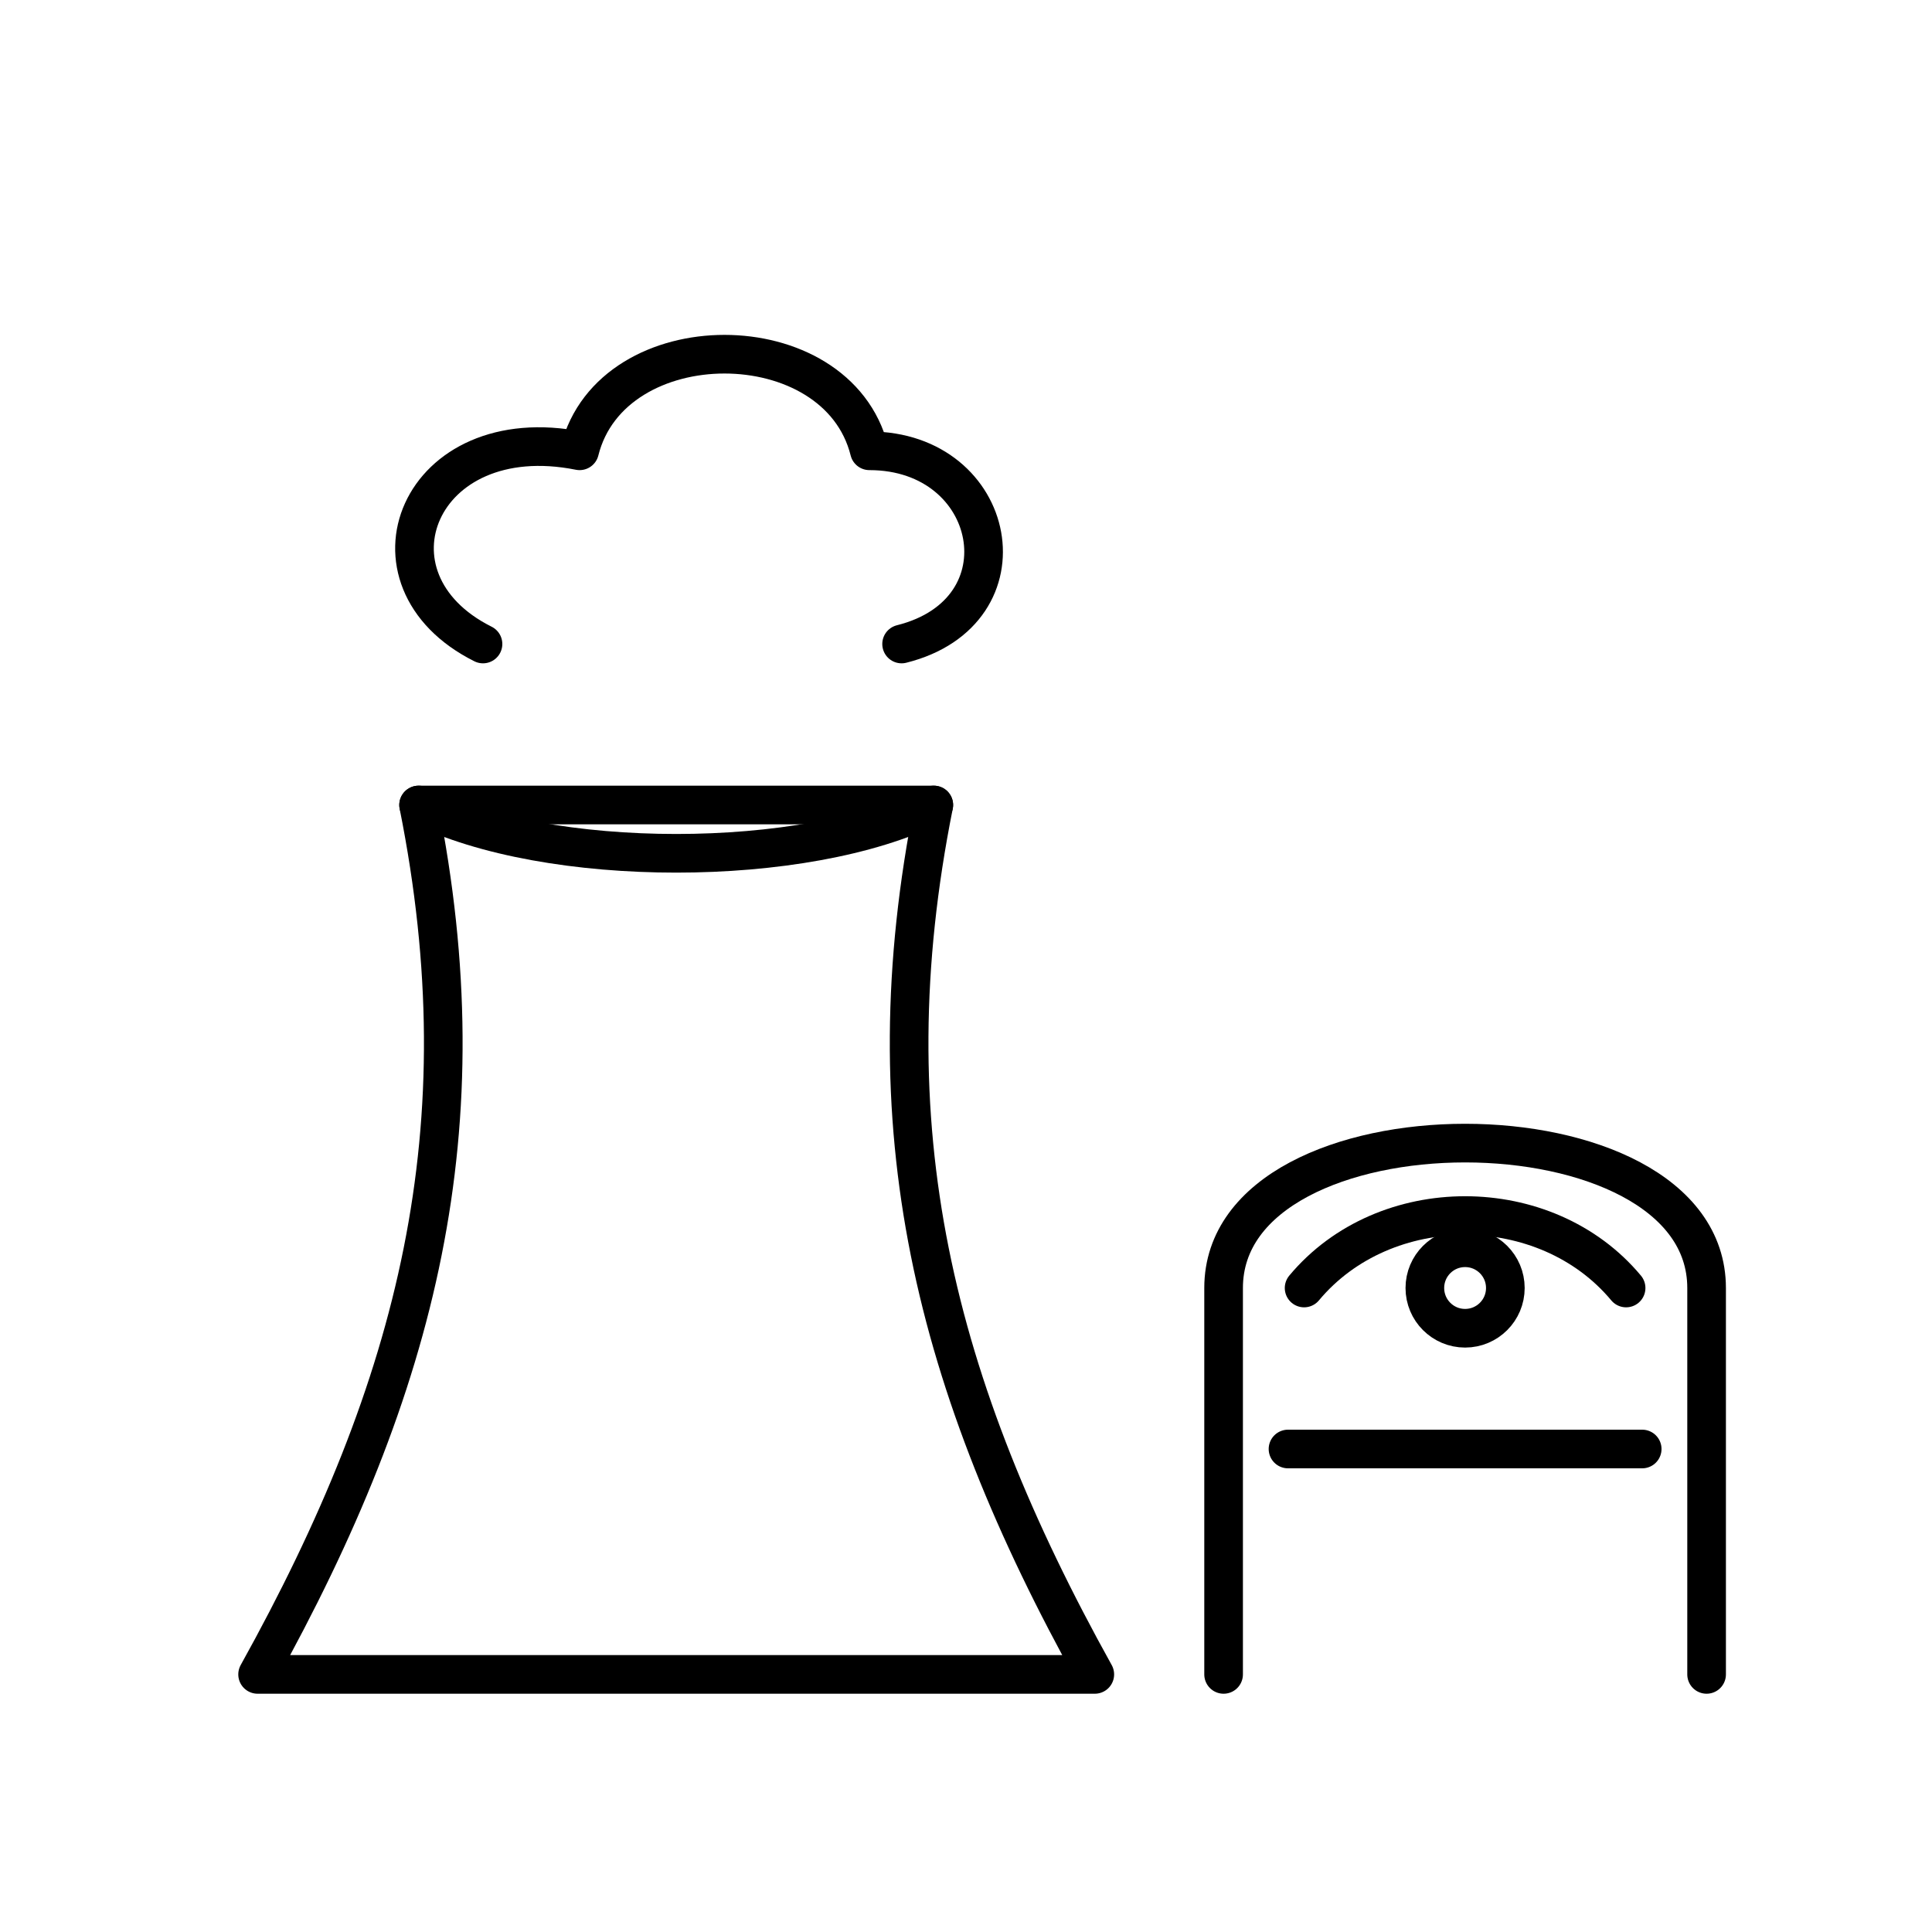
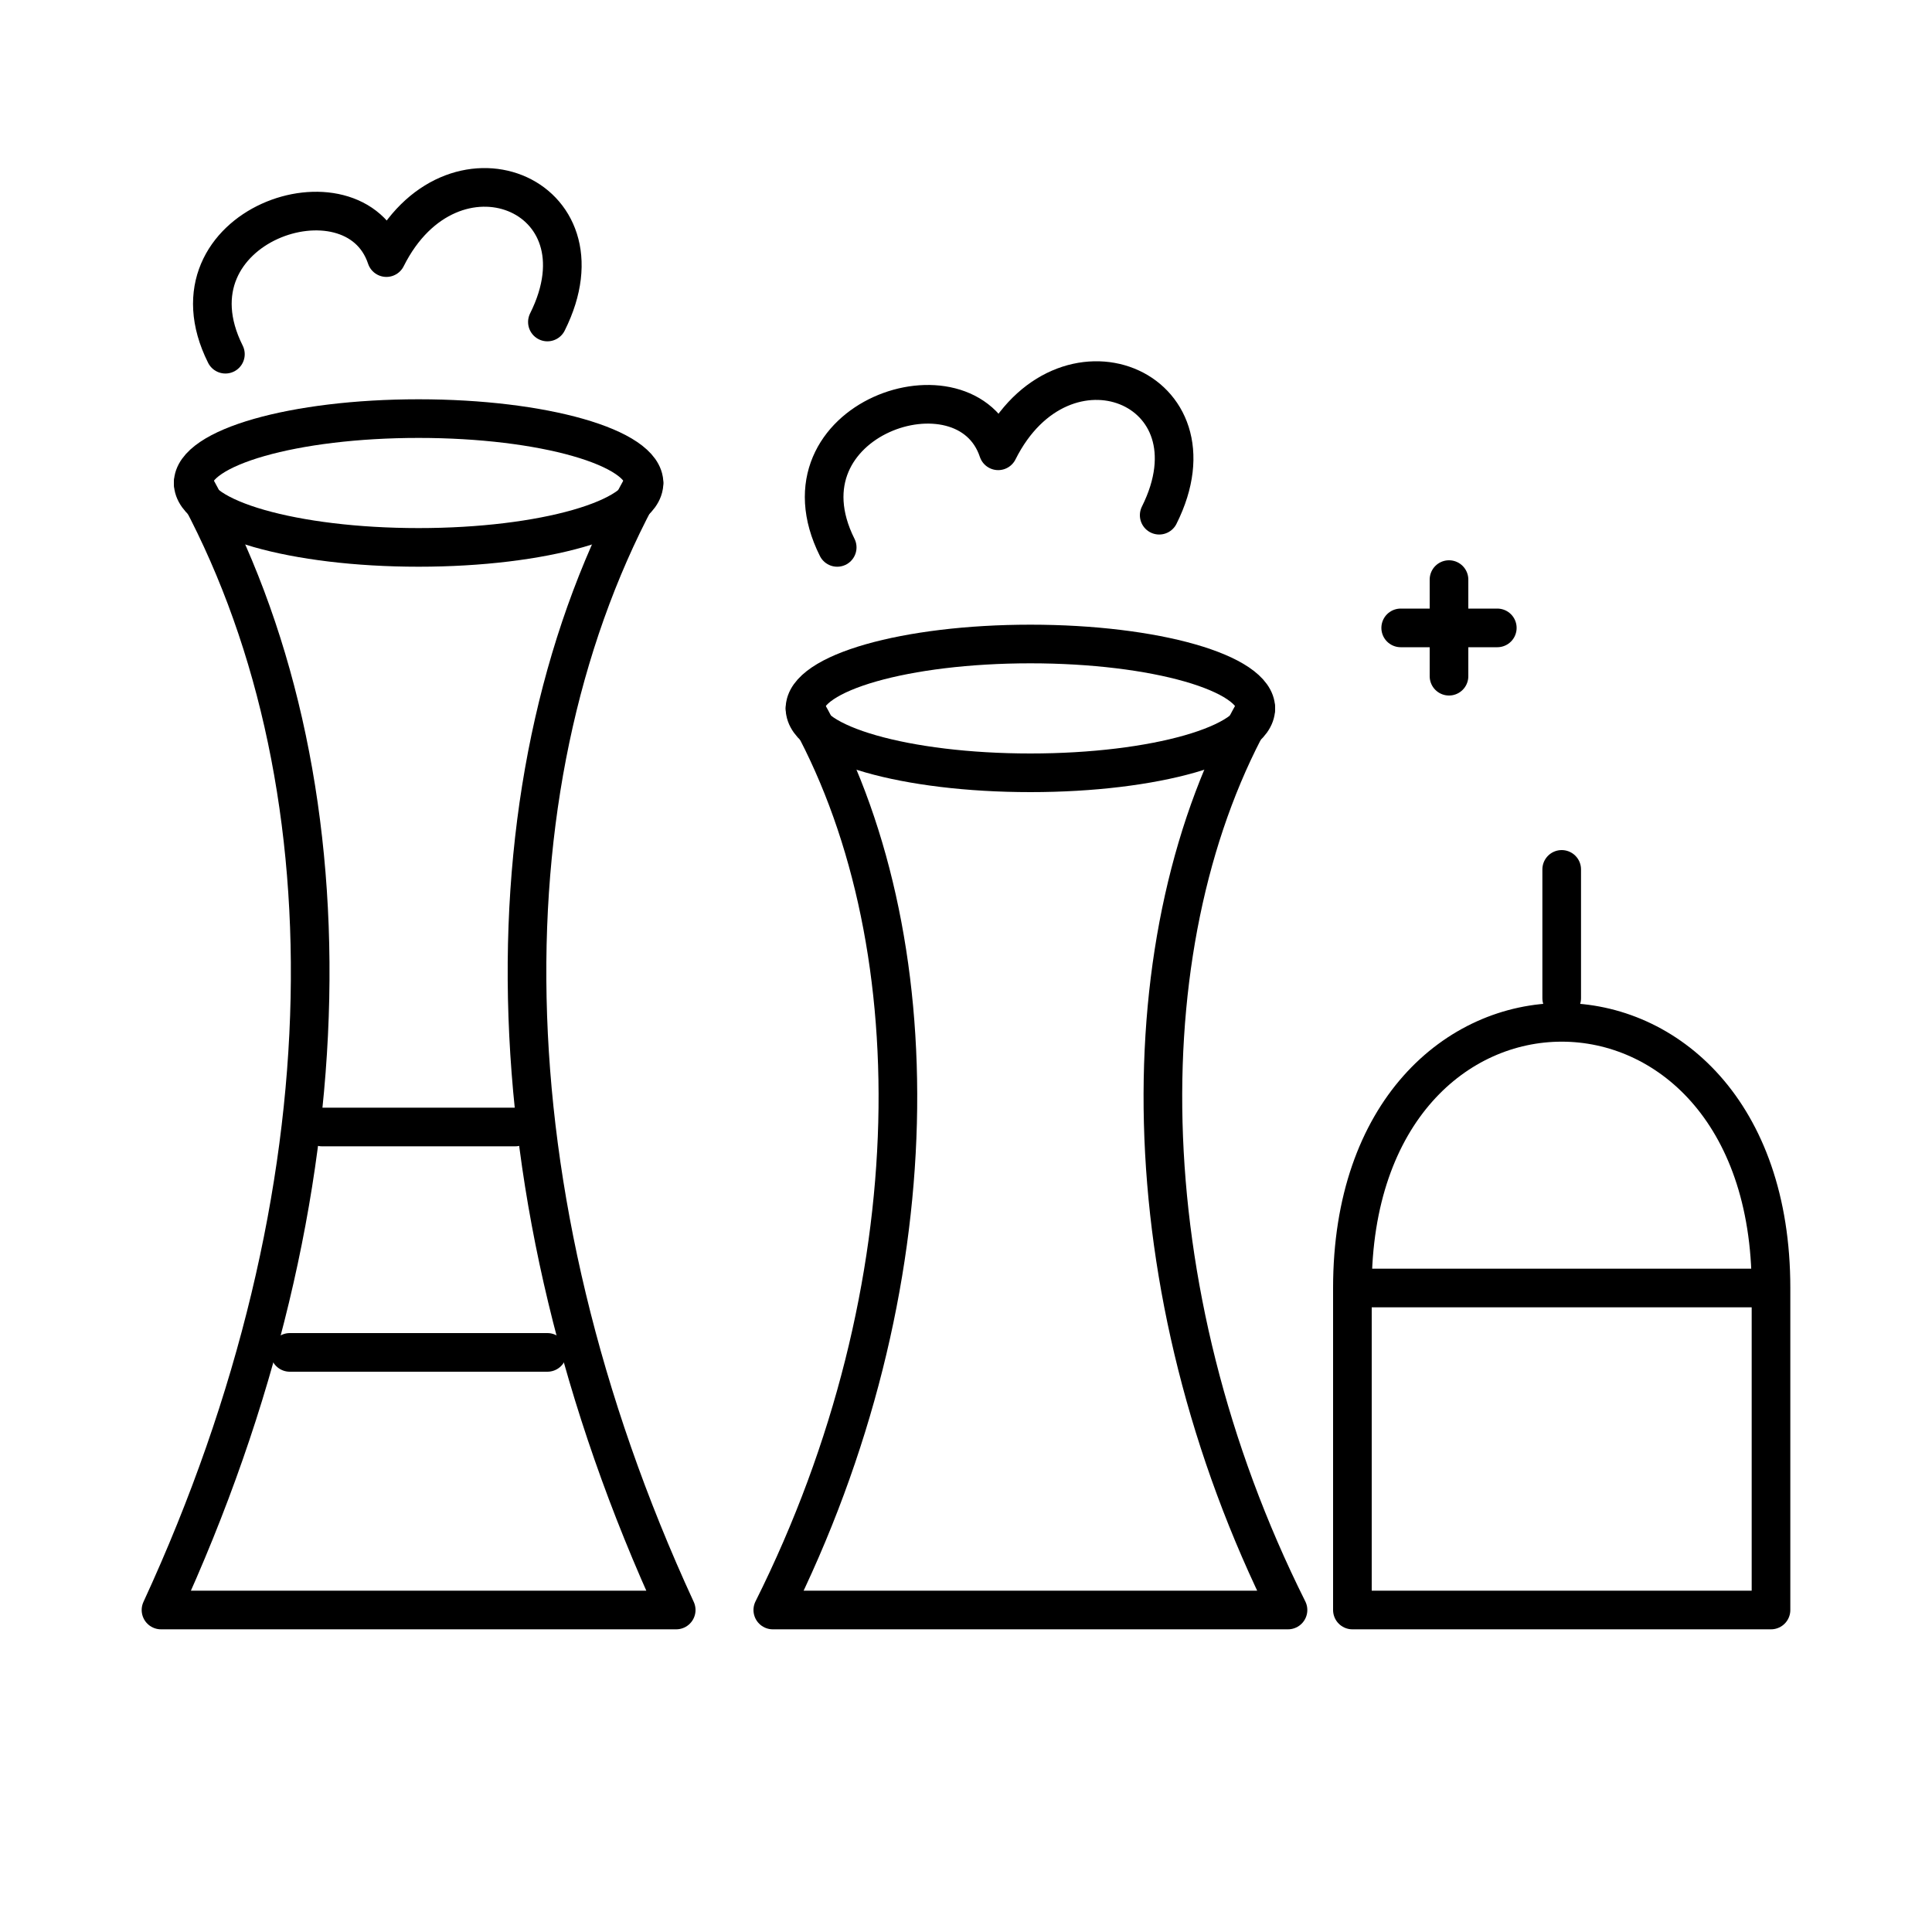
<svg xmlns="http://www.w3.org/2000/svg" viewBox="0 0 120 120" fill="none" stroke="#000" stroke-width="2.4" stroke-linecap="round" stroke-linejoin="round">
-   <path d="M16 104 C26 86 30 70 26 50 H58 C54 70 58 86 68 104 Z" />
-   <path d="M26 50 C34 54 50 54 58 50" />
-   <path d="M30 40 C22 36 26 26 36 28 C38 20 52 20 54 28 C62 28 64 38 56 40" />
-   <path d="M76 104 V80 C76 68 106 68 106 80 V104" />
-   <path d="M80 90 H102" />
-   <circle cx="91" cy="80" r="2.5" />
-   <path d="M81 80 C86 74 96 74 101 80" />
+   <path d="M12 30C22 48 22 74 10 100M40 30C30 48 30 74 42 100M10 100H42" />
+   <ellipse cx="26" cy="30" rx="14" ry="4" />
+   <path d="M50 44C58 58 58 80 48 100M78 44C70 58 70 80 80 100M48 100H80" />
+   <ellipse cx="64" cy="44" rx="14" ry="4" />
+   <path d="M84 100V80C84 58 110 58 110 80V100M84 100H110M84 80H110M97 62V54" />
+   <path d="M14 22C10 14 22 10 24 16C28 8 38 12 34 20" />
+   <path d="M52 34C48 26 60 22 62 28C66 20 76 24 72 32" />
+   <path d="M90 36V42M87 39H93M20 70L32 70M18 84L34 84" />
</svg>
